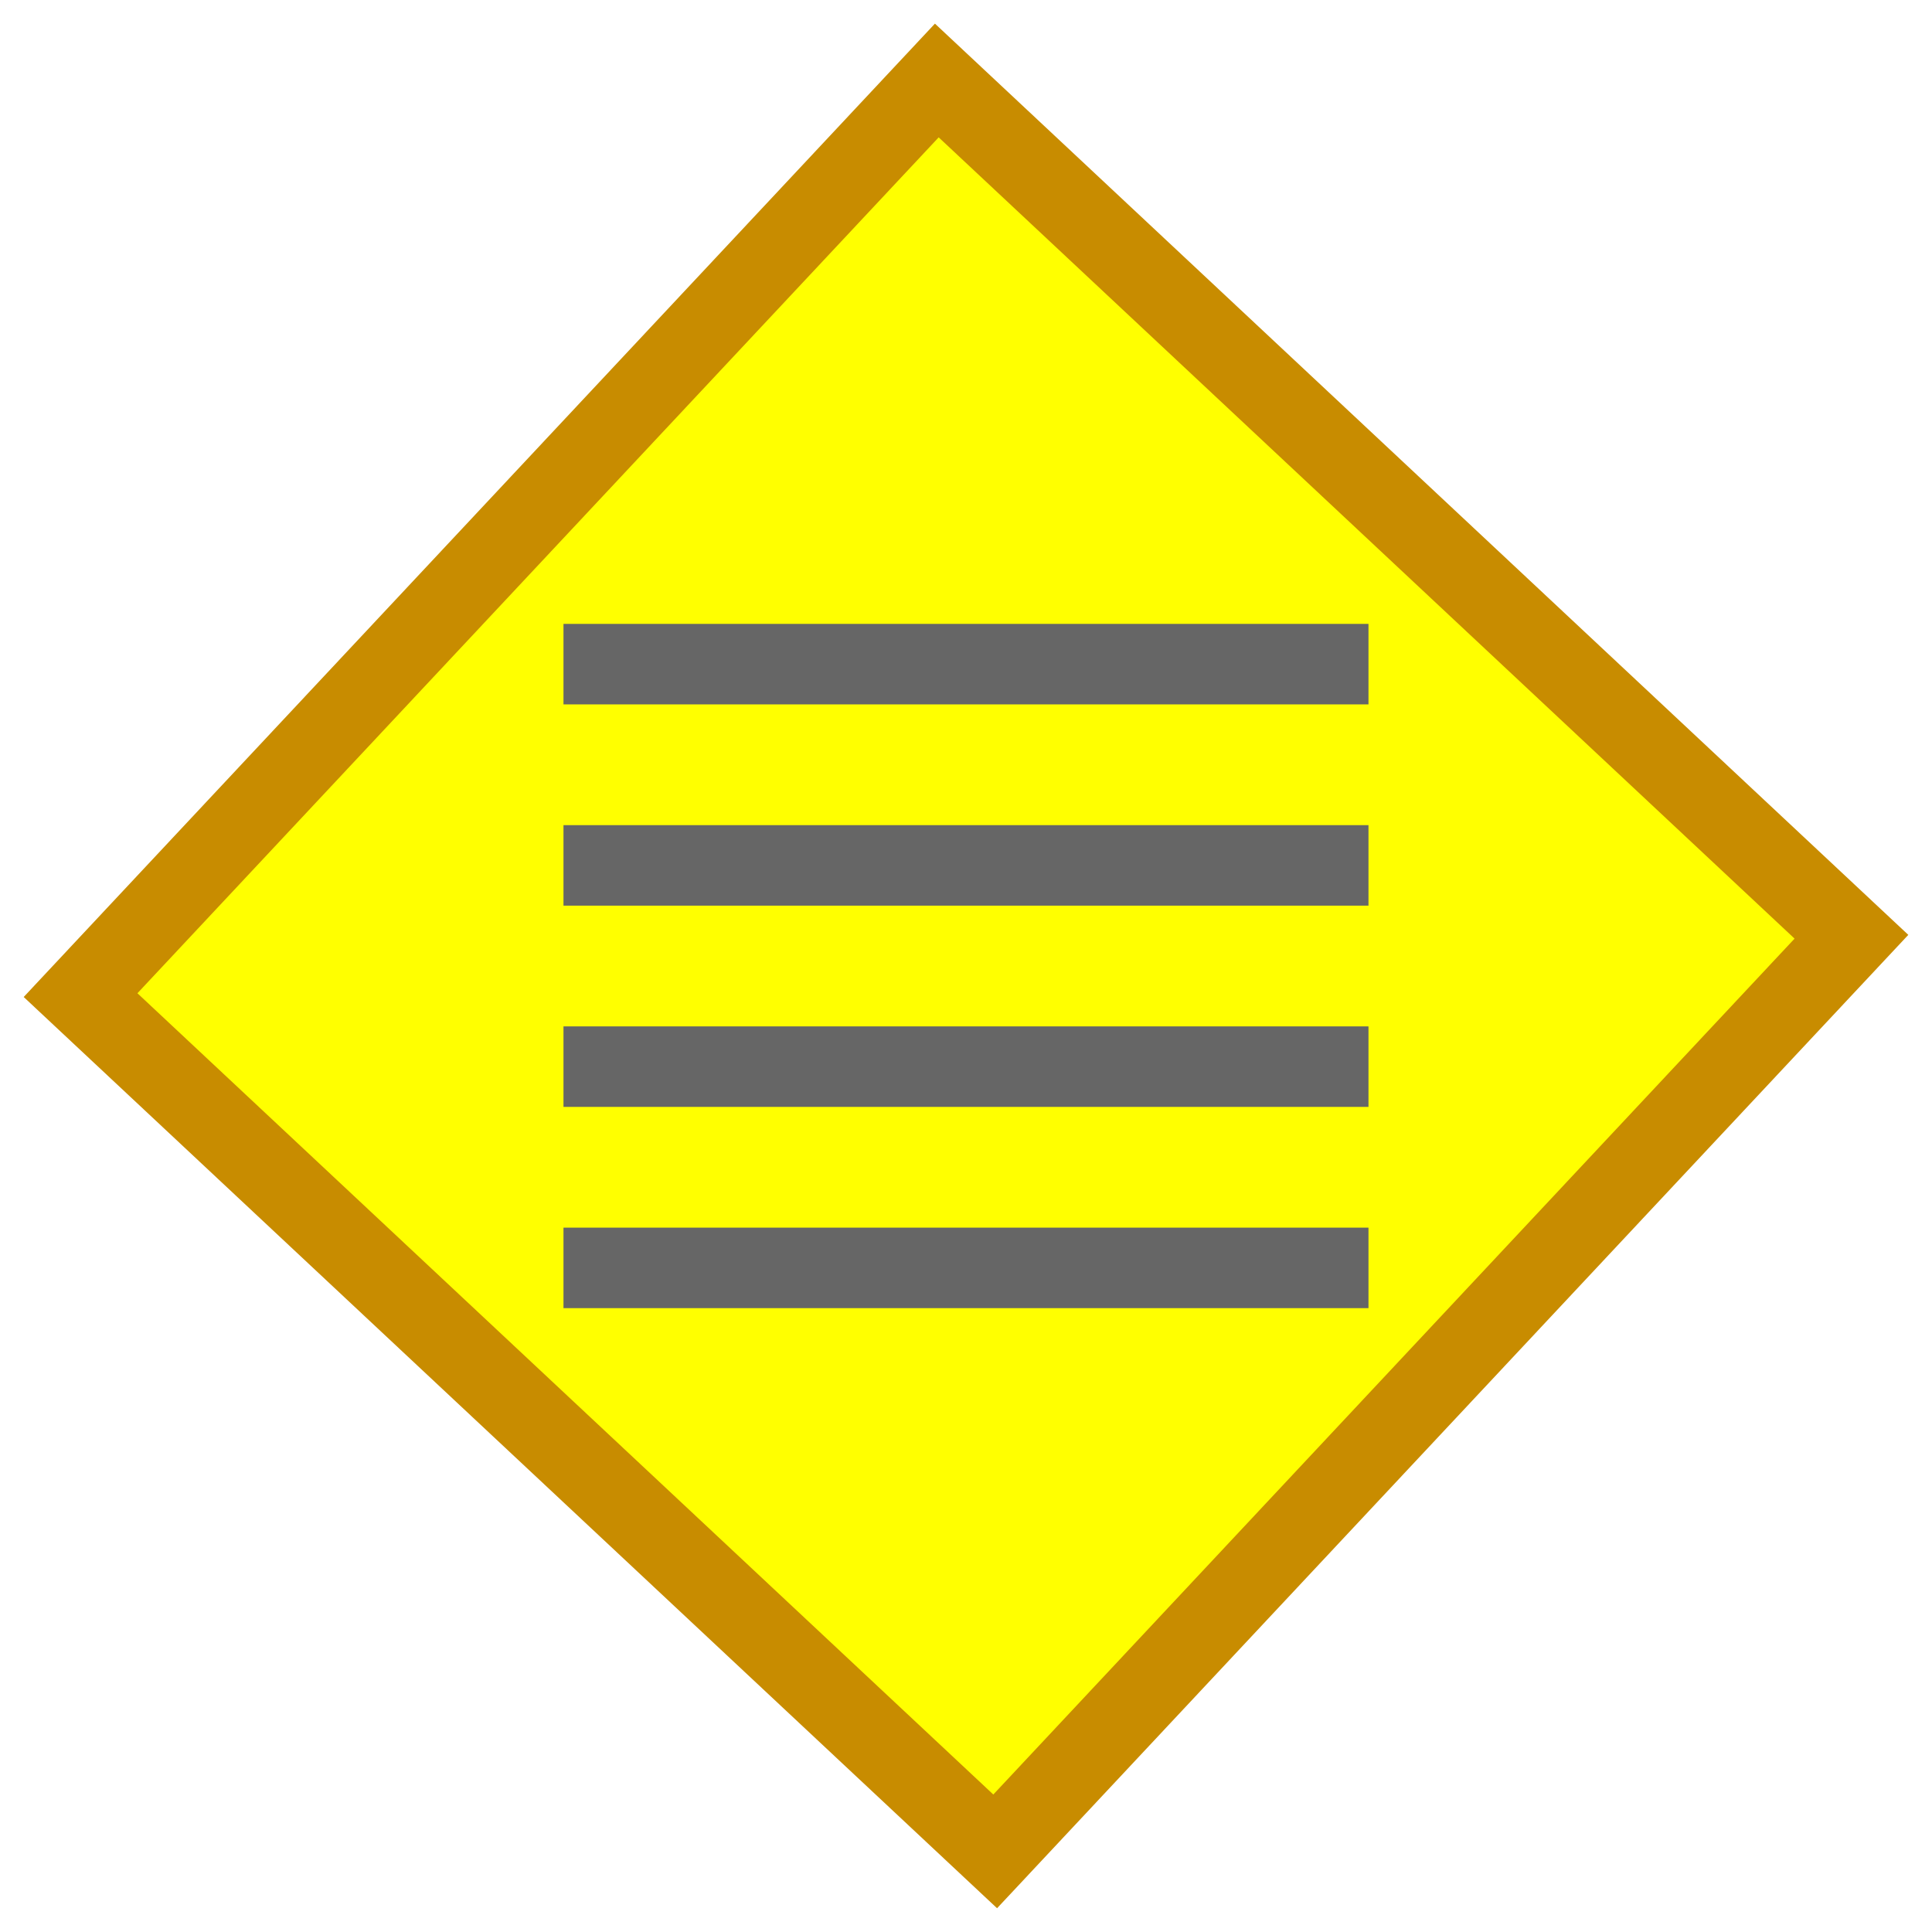
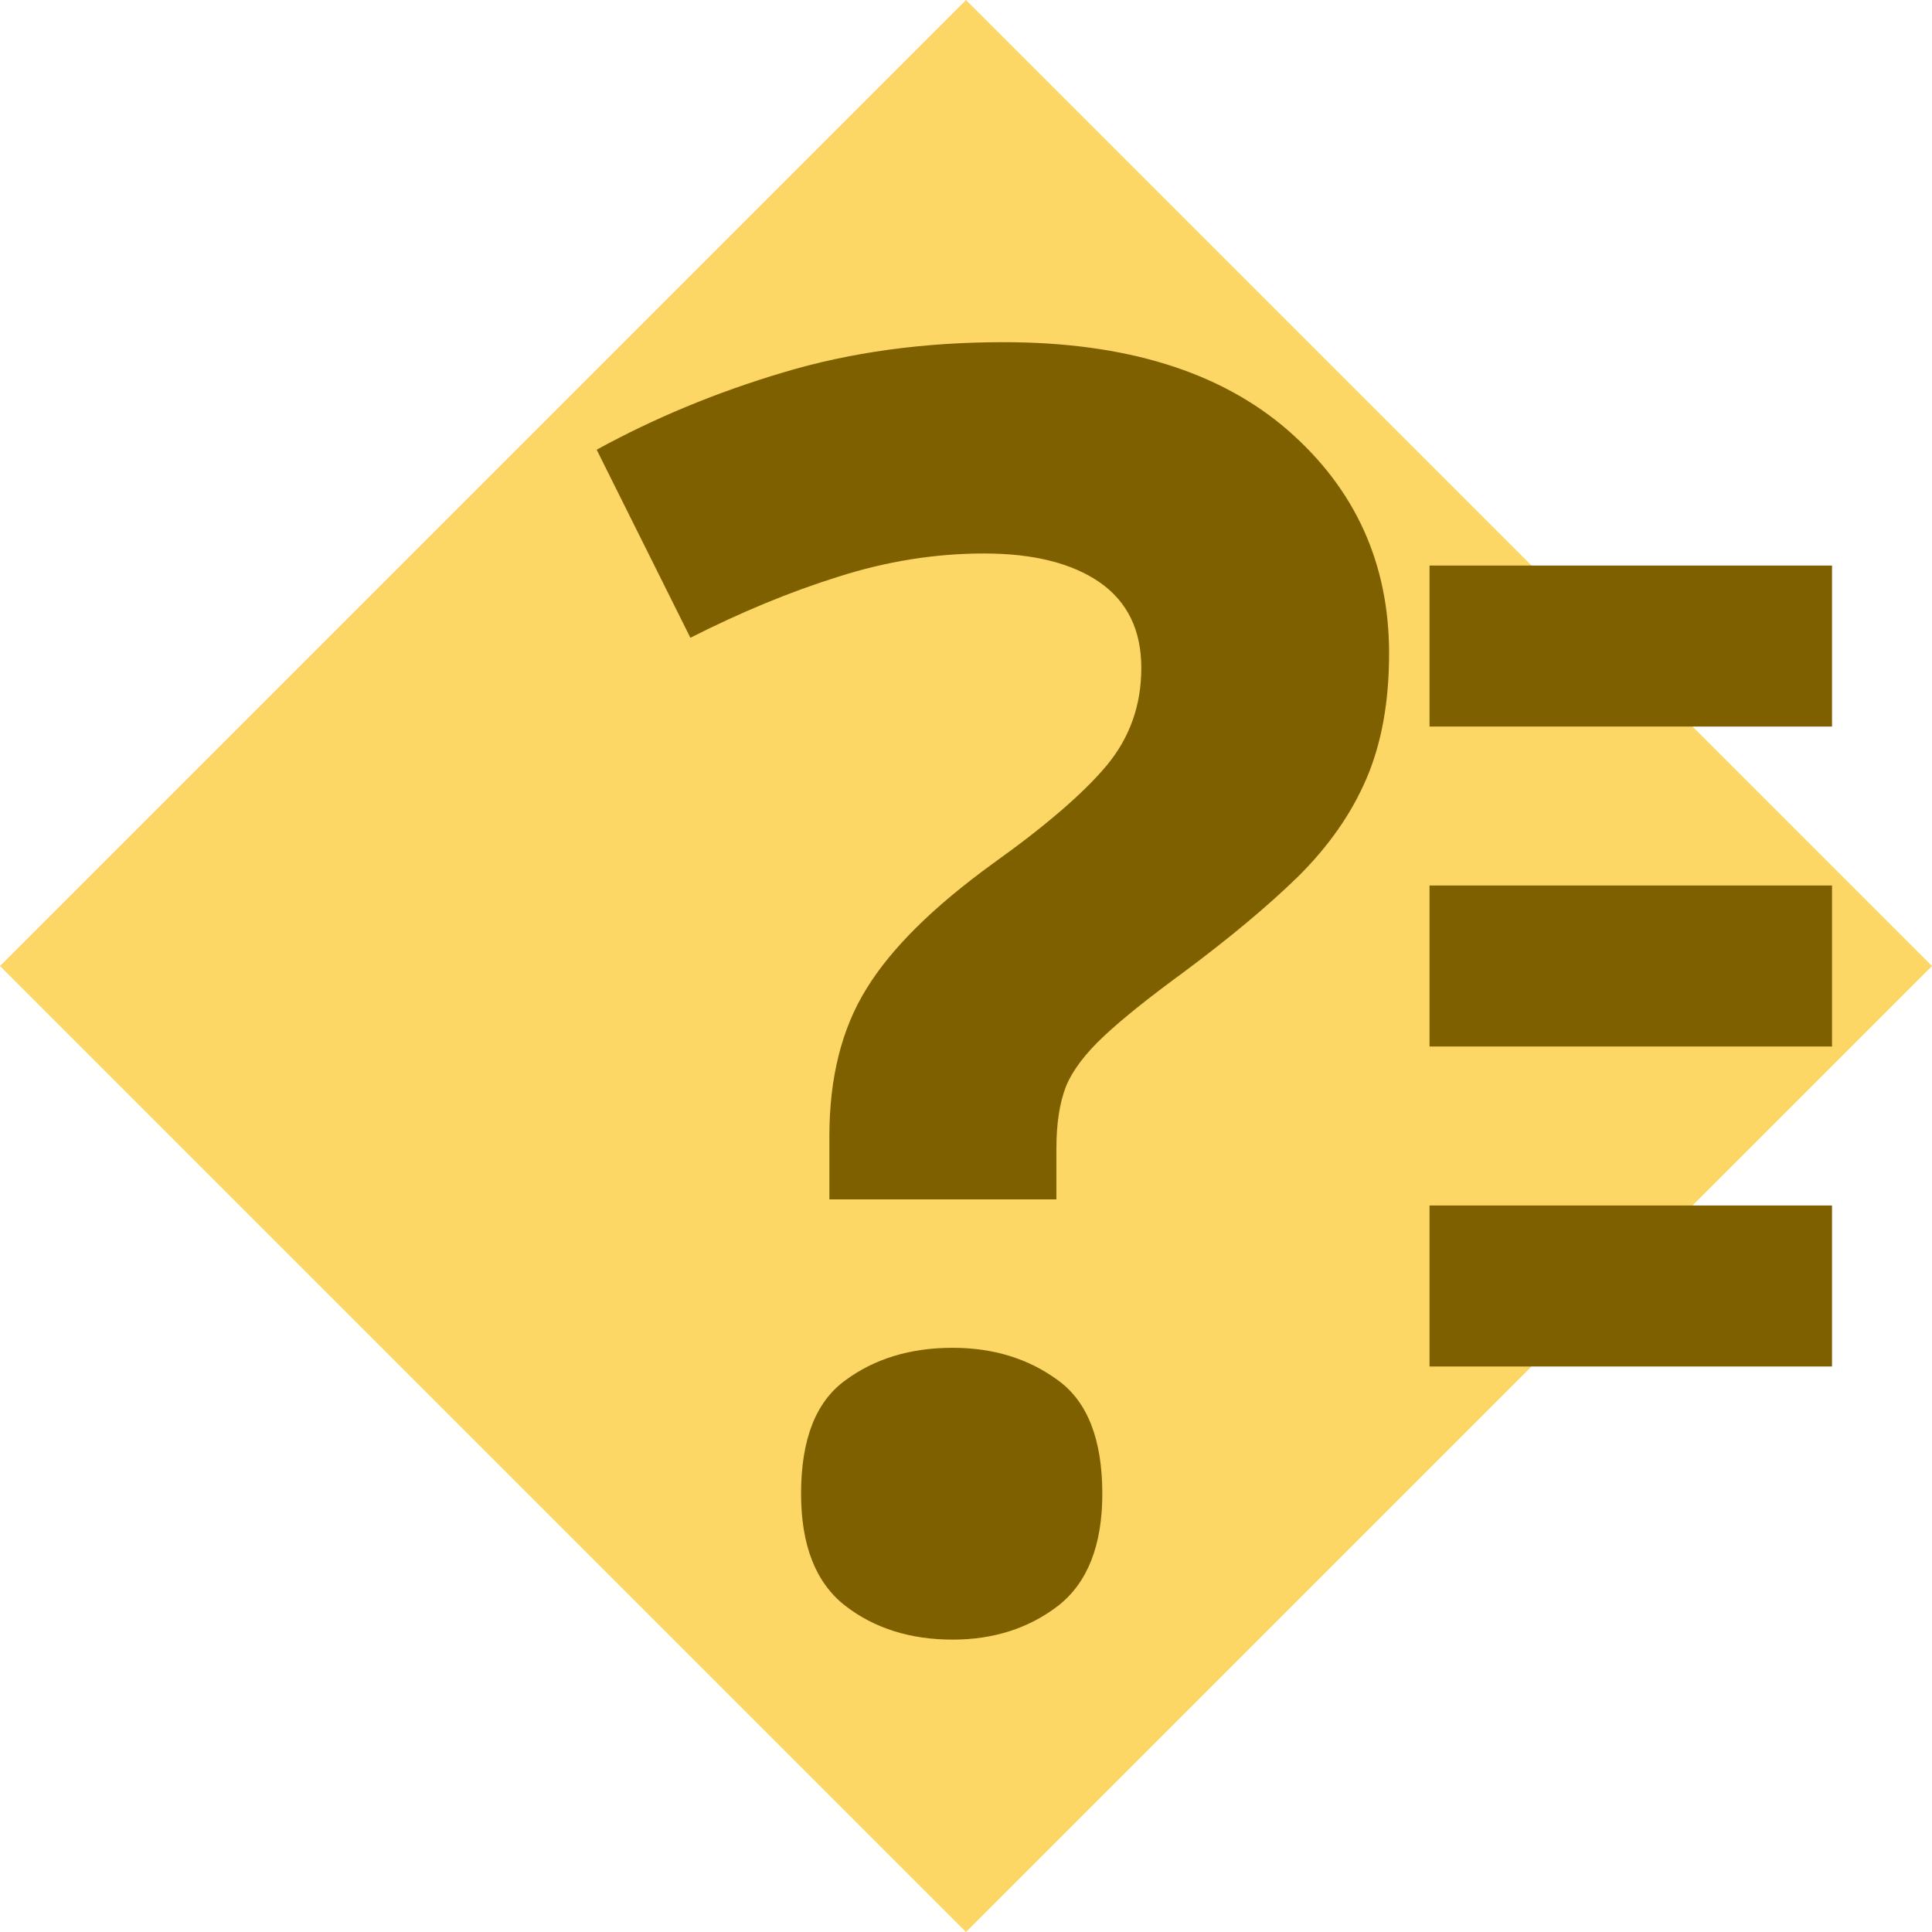
<svg xmlns="http://www.w3.org/2000/svg" xmlns:xlink="http://www.w3.org/1999/xlink" width="48" height="48" id="svg2" version="1.1">
  <defs id="defs4">
    <linearGradient id="linearGradient5224">
      <stop style="stop-color:#ffff00;stop-opacity:1;" offset="0" id="stop5226" />
      <stop style="stop-color:#ffffff;stop-opacity:1;" offset="1" id="stop5228" />
    </linearGradient>
    <linearGradient id="linearGradient3782">
      <stop style="stop-color:#ffff00;stop-opacity:1;" offset="0" id="stop3784" />
      <stop style="stop-color:#ffffff;stop-opacity:1;" offset="1" id="stop3786" />
    </linearGradient>
    <linearGradient id="linearGradient2990">
      <stop style="stop-color:#ffff00;stop-opacity:1;" offset="0" id="stop2992" />
      <stop style="stop-color:#ffffff;stop-opacity:1;" offset="1" id="stop2994" />
    </linearGradient>
    <linearGradient xlink:href="#linearGradient2990" id="linearGradient2996" x1="27.147" y1="1046.976" x2="2.08" y2="1022.389" gradientUnits="userSpaceOnUse" />
    <linearGradient xlink:href="#linearGradient2990" id="linearGradient3770" gradientUnits="userSpaceOnUse" x1="20.64" y1="1039.456" x2="2.08" y2="1022.389" />
  </defs>
  <g id="layer1" transform="translate(0,-1004.362)">
-     <path style="fill:#ffff00;fill-opacity:1;stroke:#c88c00;stroke-width:0.441;stroke-miterlimit:4;stroke-opacity:1;stroke-dasharray:none" id="path3772" d="m 17.547,7.893 -5.013,-4.693 4.693,-5.013 5.013,4.693 z" transform="matrix(0,-4.532967,4.532967,0,10.21978,1107.175)" />
-     <rect style="fill:#666666;fill-opacity:1;stroke:#666666;stroke-width:1.975;stroke-miterlimit:4;stroke-opacity:1;stroke-dasharray:none" id="rect3005" width="18.025" height="0.025" x="14.987" y="1020.85" />
-     <rect style="fill:#666666;fill-opacity:1;stroke:#666666;stroke-width:1.975;stroke-miterlimit:4;stroke-opacity:1;stroke-dasharray:none" id="rect3005-8" width="18.025" height="0.025" x="14.987" y="1025.85" />
-     <rect style="fill:#666666;fill-opacity:1;stroke:#666666;stroke-width:1.975;stroke-miterlimit:4;stroke-opacity:1;stroke-dasharray:none" id="rect3005-5" width="18.025" height="0.025" x="14.987" y="1030.85" />
-     <rect style="fill:#666666;fill-opacity:1;stroke:#666666;stroke-width:1.975;stroke-miterlimit:4;stroke-opacity:1;stroke-dasharray:none" id="rect3005-8-0" width="18.025" height="0.025" x="14.987" y="1035.85" />
+     <rect style="fill:#fdd766;fill-opacity:1;stroke:none;stroke-width:3;stroke-miterlimit:4;stroke-dasharray:none;stroke-opacity:1" id="rect4162" width="33.941" height="33.941" x="-727.162" y="727.162" transform="matrix(0.7071068,-0.7071068,0.7071068,0.7071068,0,0)" />
+     <rect style="fill:#7f6000;fill-opacity:1;stroke:none;stroke-width:1.975;stroke-miterlimit:4;stroke-dasharray:none;stroke-opacity:1" id="rect3005-8" width="10" height="4" x="35.516" y="1018.413" />
+     <text xml:space="preserve" style="font-style:normal;font-weight:normal;font-size:40px;line-height:125%;font-family:Sans;letter-spacing:0px;word-spacing:0px;fill:#7f6000;fill-opacity:1;stroke:none;stroke-width:1px;stroke-linecap:butt;stroke-linejoin:miter;stroke-opacity:1" x="14.698" y="1044.534" id="text4164">
+       <tspan id="tspan4166" x="14.698" y="1044.534" style="font-style:normal;font-variant:normal;font-weight:bold;font-stretch:normal;font-size:43.75px;font-family:ubuntu;-inkscape-font-specification:ubuntu">?</tspan>
+     </text>
+     <rect style="fill:#7f6000;fill-opacity:1;stroke:none;stroke-width:1.975;stroke-miterlimit:4;stroke-dasharray:none;stroke-opacity:1" id="rect3005-8-8" width="10" height="4" x="35.516" y="1026.362" />
+     <rect style="fill:#7f6000;fill-opacity:1;stroke:none;stroke-width:1.975;stroke-miterlimit:4;stroke-dasharray:none;stroke-opacity:1" id="rect3005-8-7" width="10" height="4" x="35.516" y="1034.312" />
  </g>
</svg>
